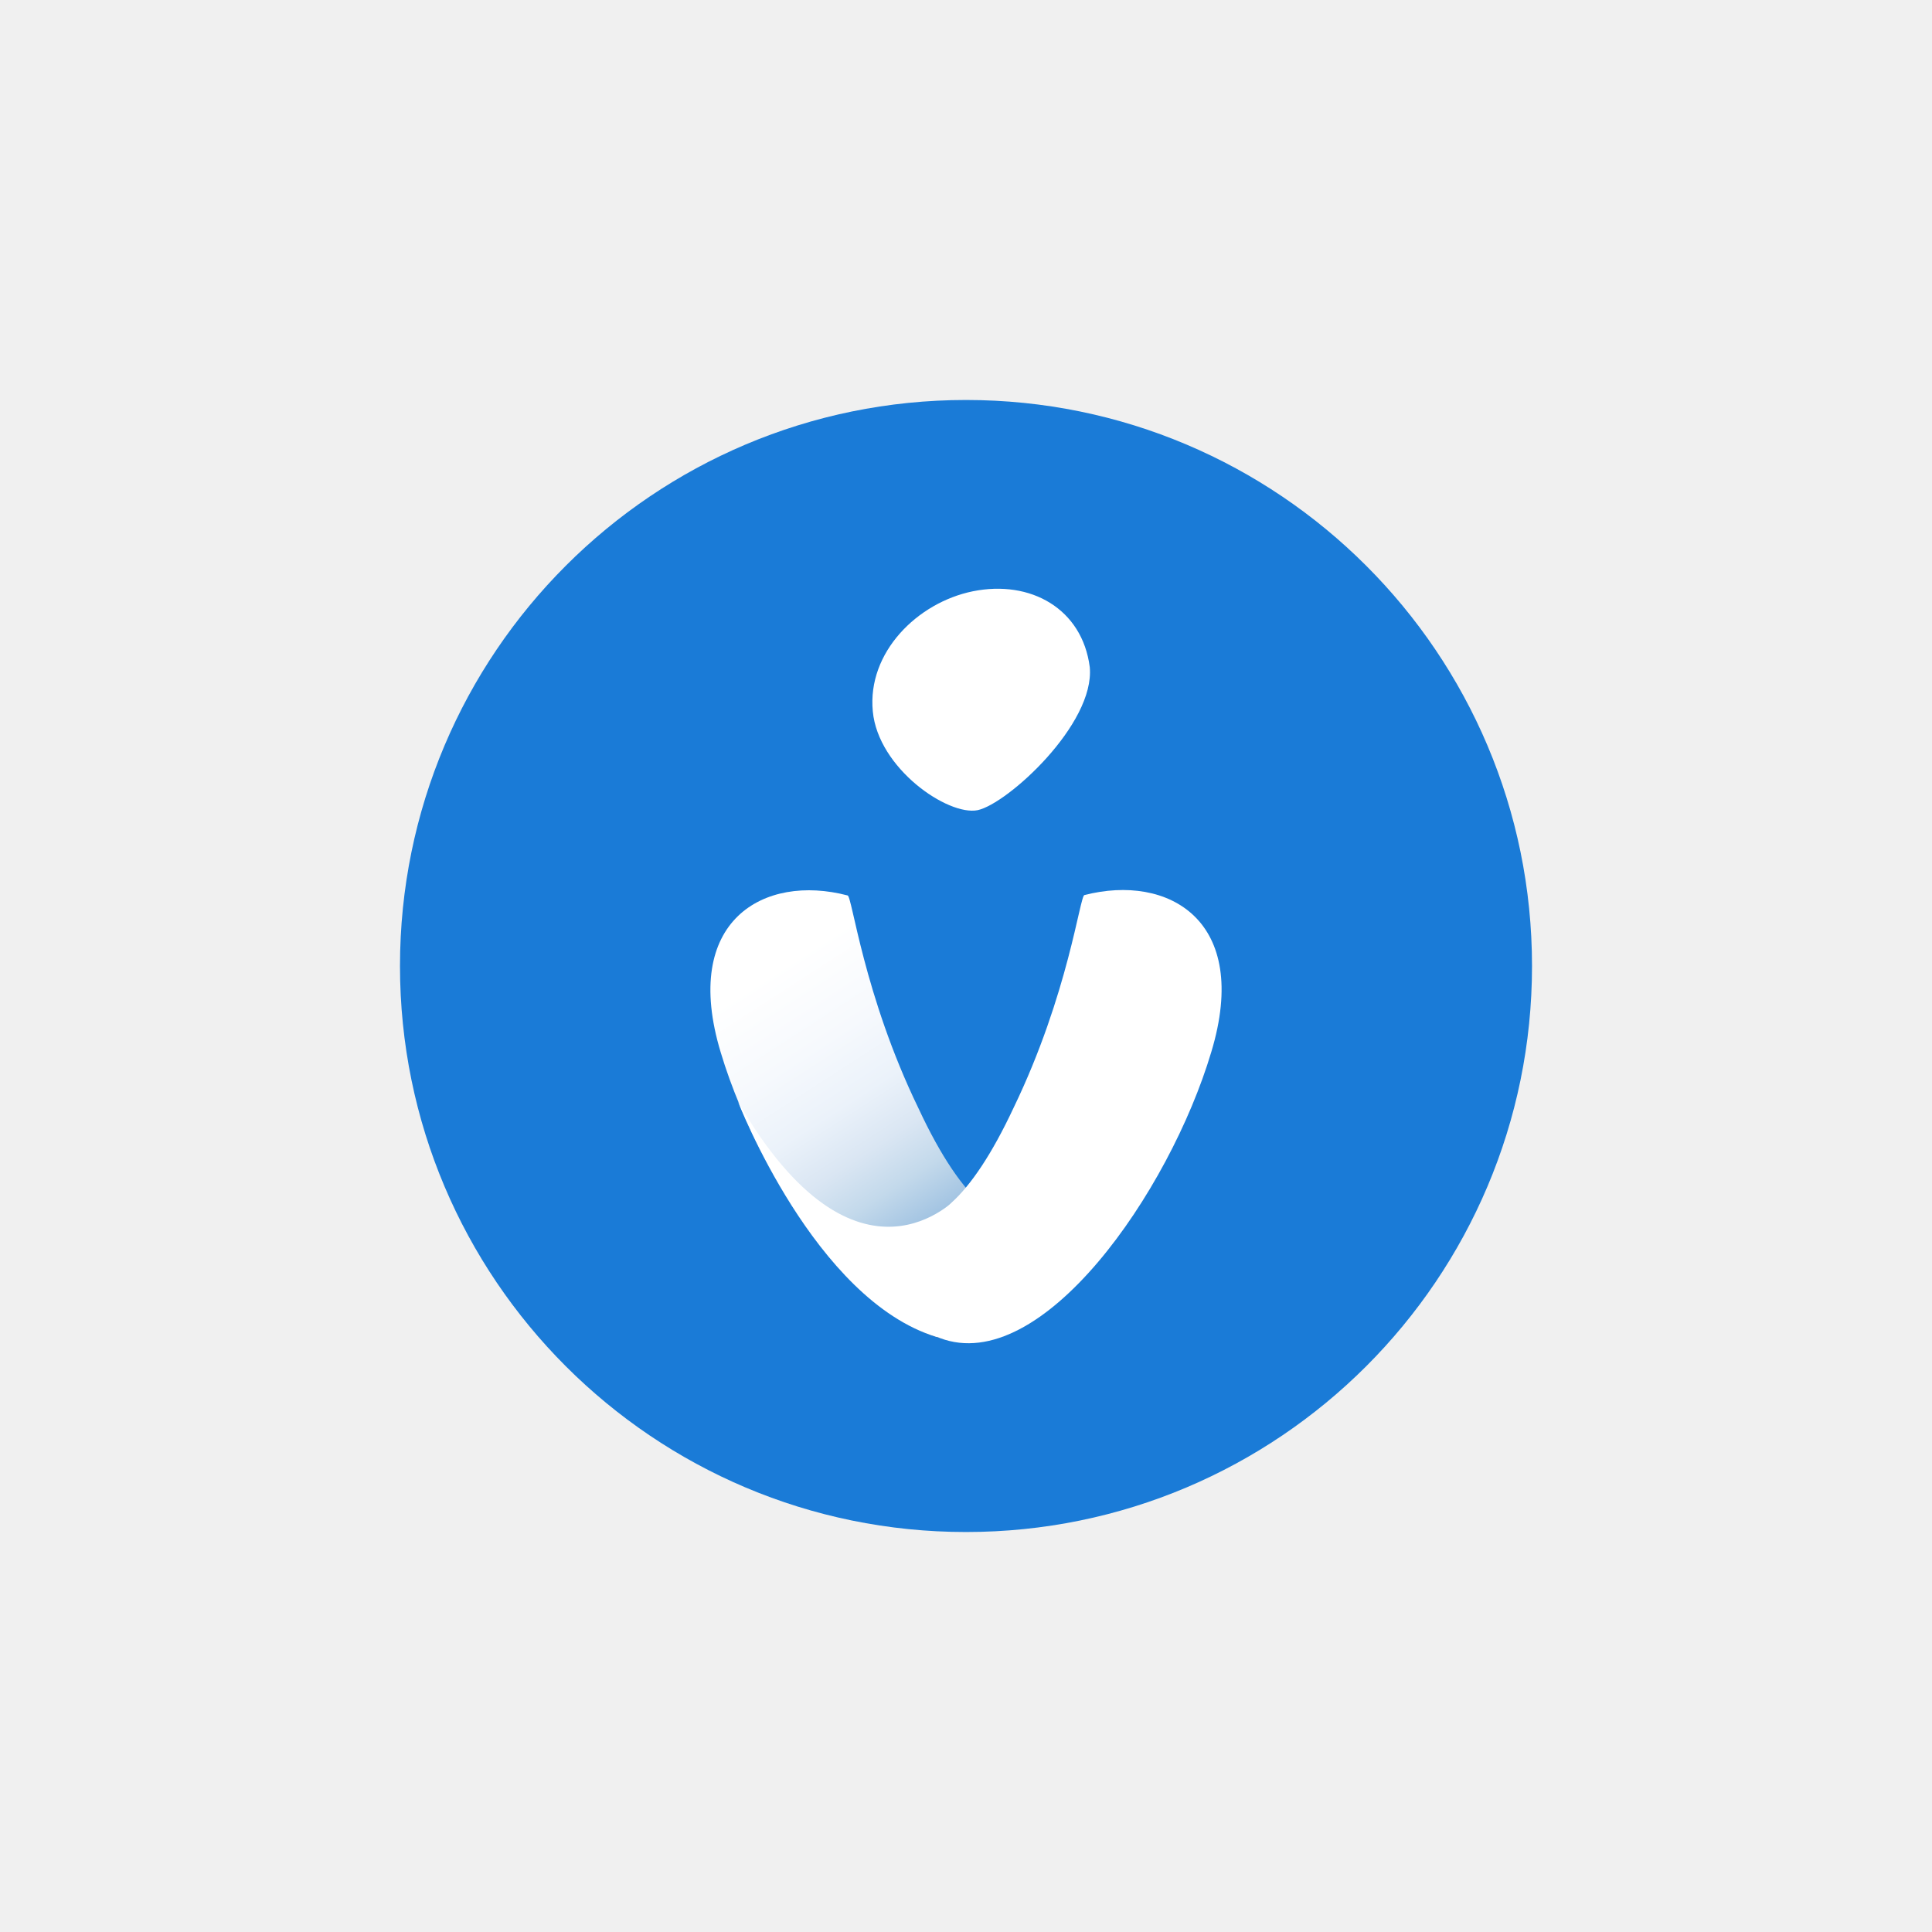
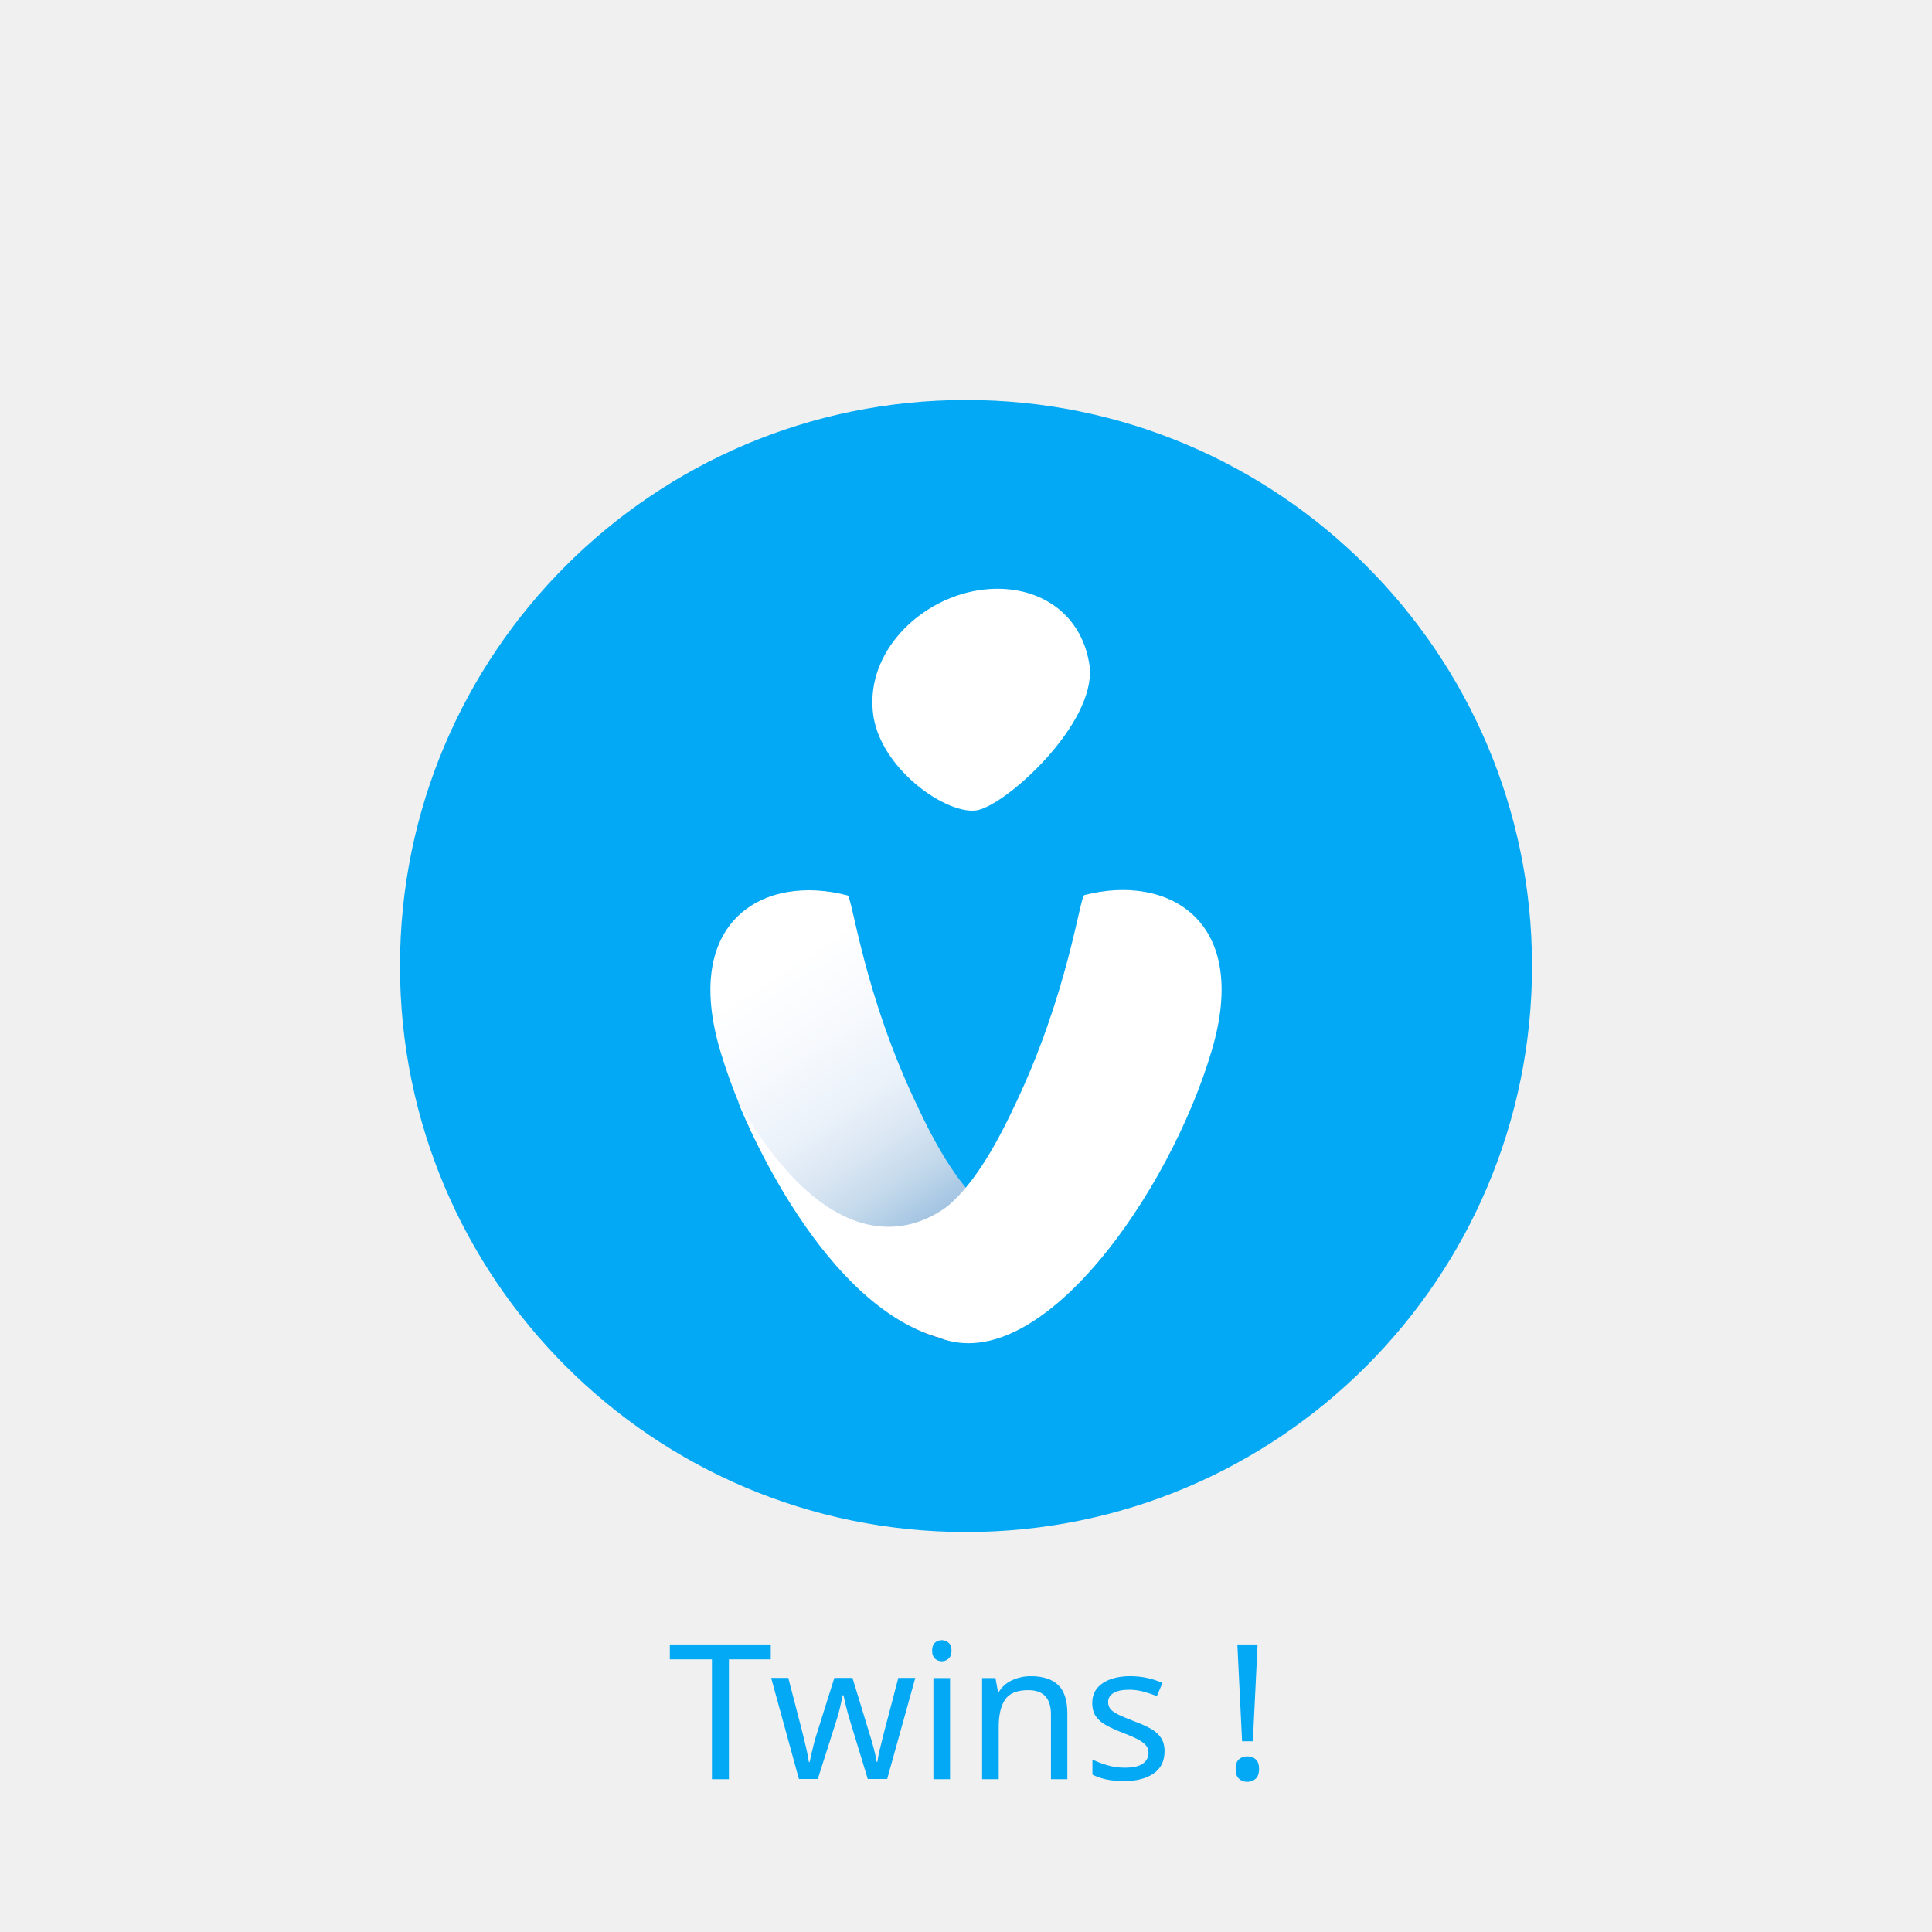
<svg xmlns="http://www.w3.org/2000/svg" version="1.1" id="Calque_1" x="0px" y="0px" viewBox="0 0 512 512" enable-background="new 0 0 512 512" xml:space="preserve">
-   <circle fill="#1A7BD7" cx="256" cy="256" r="150" />
+   <circle fill="#03A9F4" cx="256" cy="256" r="150" />
  <g>
    <linearGradient id="SVGID_1_" gradientUnits="userSpaceOnUse" x1="-1034.005" y1="329.241" x2="-888.314" y2="103.778" gradientTransform="matrix(1 0 0 -1 1244 514)">
      <stop offset="0" style="stop-color:#FFFFFF" />
      <stop offset="0.217" style="stop-color:#FFFFFF" />
      <stop offset="0.303" style="stop-color:#F6F9FD" />
      <stop offset="0.366" style="stop-color:#EBF2FA" />
      <stop offset="0.417" style="stop-color:#DAE6F3" />
      <stop offset="0.461" style="stop-color:#C3D9EB" />
      <stop offset="0.501" style="stop-color:#A6C6E3" />
      <stop offset="0.537" style="stop-color:#86B1DA" />
      <stop offset="0.569" style="stop-color:#6198CE" />
      <stop offset="0.594" style="stop-color:#3D82C4" />
      <stop offset="0.676" style="stop-color:#164C9C" />
    </linearGradient>
    <path fill="url(#SVGID_1_)" d="M191,278.9c-10.6-35,11.5-47.4,33.6-41.6c1.2-0.1,4.2,26.3,18.8,56.4c12.1,26,23,32.7,30.9,29.3   c12.7-5,11.2-26.6,8.8-38.2c-0.4-1.7,8.6-4.4,10.7,11.8c2,18.2-6.7,50.2-30.8,58.1C235.5,363.3,202.1,316,191,278.9z M259.1,214.7   c-7.9,1.6-26.4-11.1-27.8-26.2c-1.5-15.6,11.8-28.8,26.5-31.8c15.3-3.1,29,4.6,31,20.1C290.2,191.9,267,213,259.1,214.7z" />
    <path fill="#FFFFFF" d="M249.1,354.6c-24.4-9.2-24.8-20.8-30.3-29c-5.2-7.6,12.3,5,13.6,6c13.6,10.3-5.1-4.8,7.5-1.7   c4.4,1.1,6.9-6.2,12.4-11.3c5-4.6,10.5-12.6,16.3-25c14.6-30.2,17.6-56.5,18.8-56.4c22.1-5.7,44.2,6.6,33.6,41.6   C309.9,316,276,364.8,249.1,354.6z" />
    <path fill="#FFFFFF" d="M253.9,317.2c0,0-26.6,29.4-58.3-25.2c0,0,20.3,52.5,52.6,62.3c8-5.7,10.9-9.5,10.9-9.5" />
  </g>
-   <line fill="none" x1="0" y1="512" x2="0" y2="434.5" />
-   <line fill="none" x1="512" y1="434.5" x2="512" y2="512" />
+   <rect y="434.5" fill="none" width="512" height="77.5" />
+   <text transform="matrix(1 0 0 1 177.0137 471.5)" fill="#03A9F4" font-family="'Lato-Semibold'" font-size="50">Twins !</text>
</svg>
